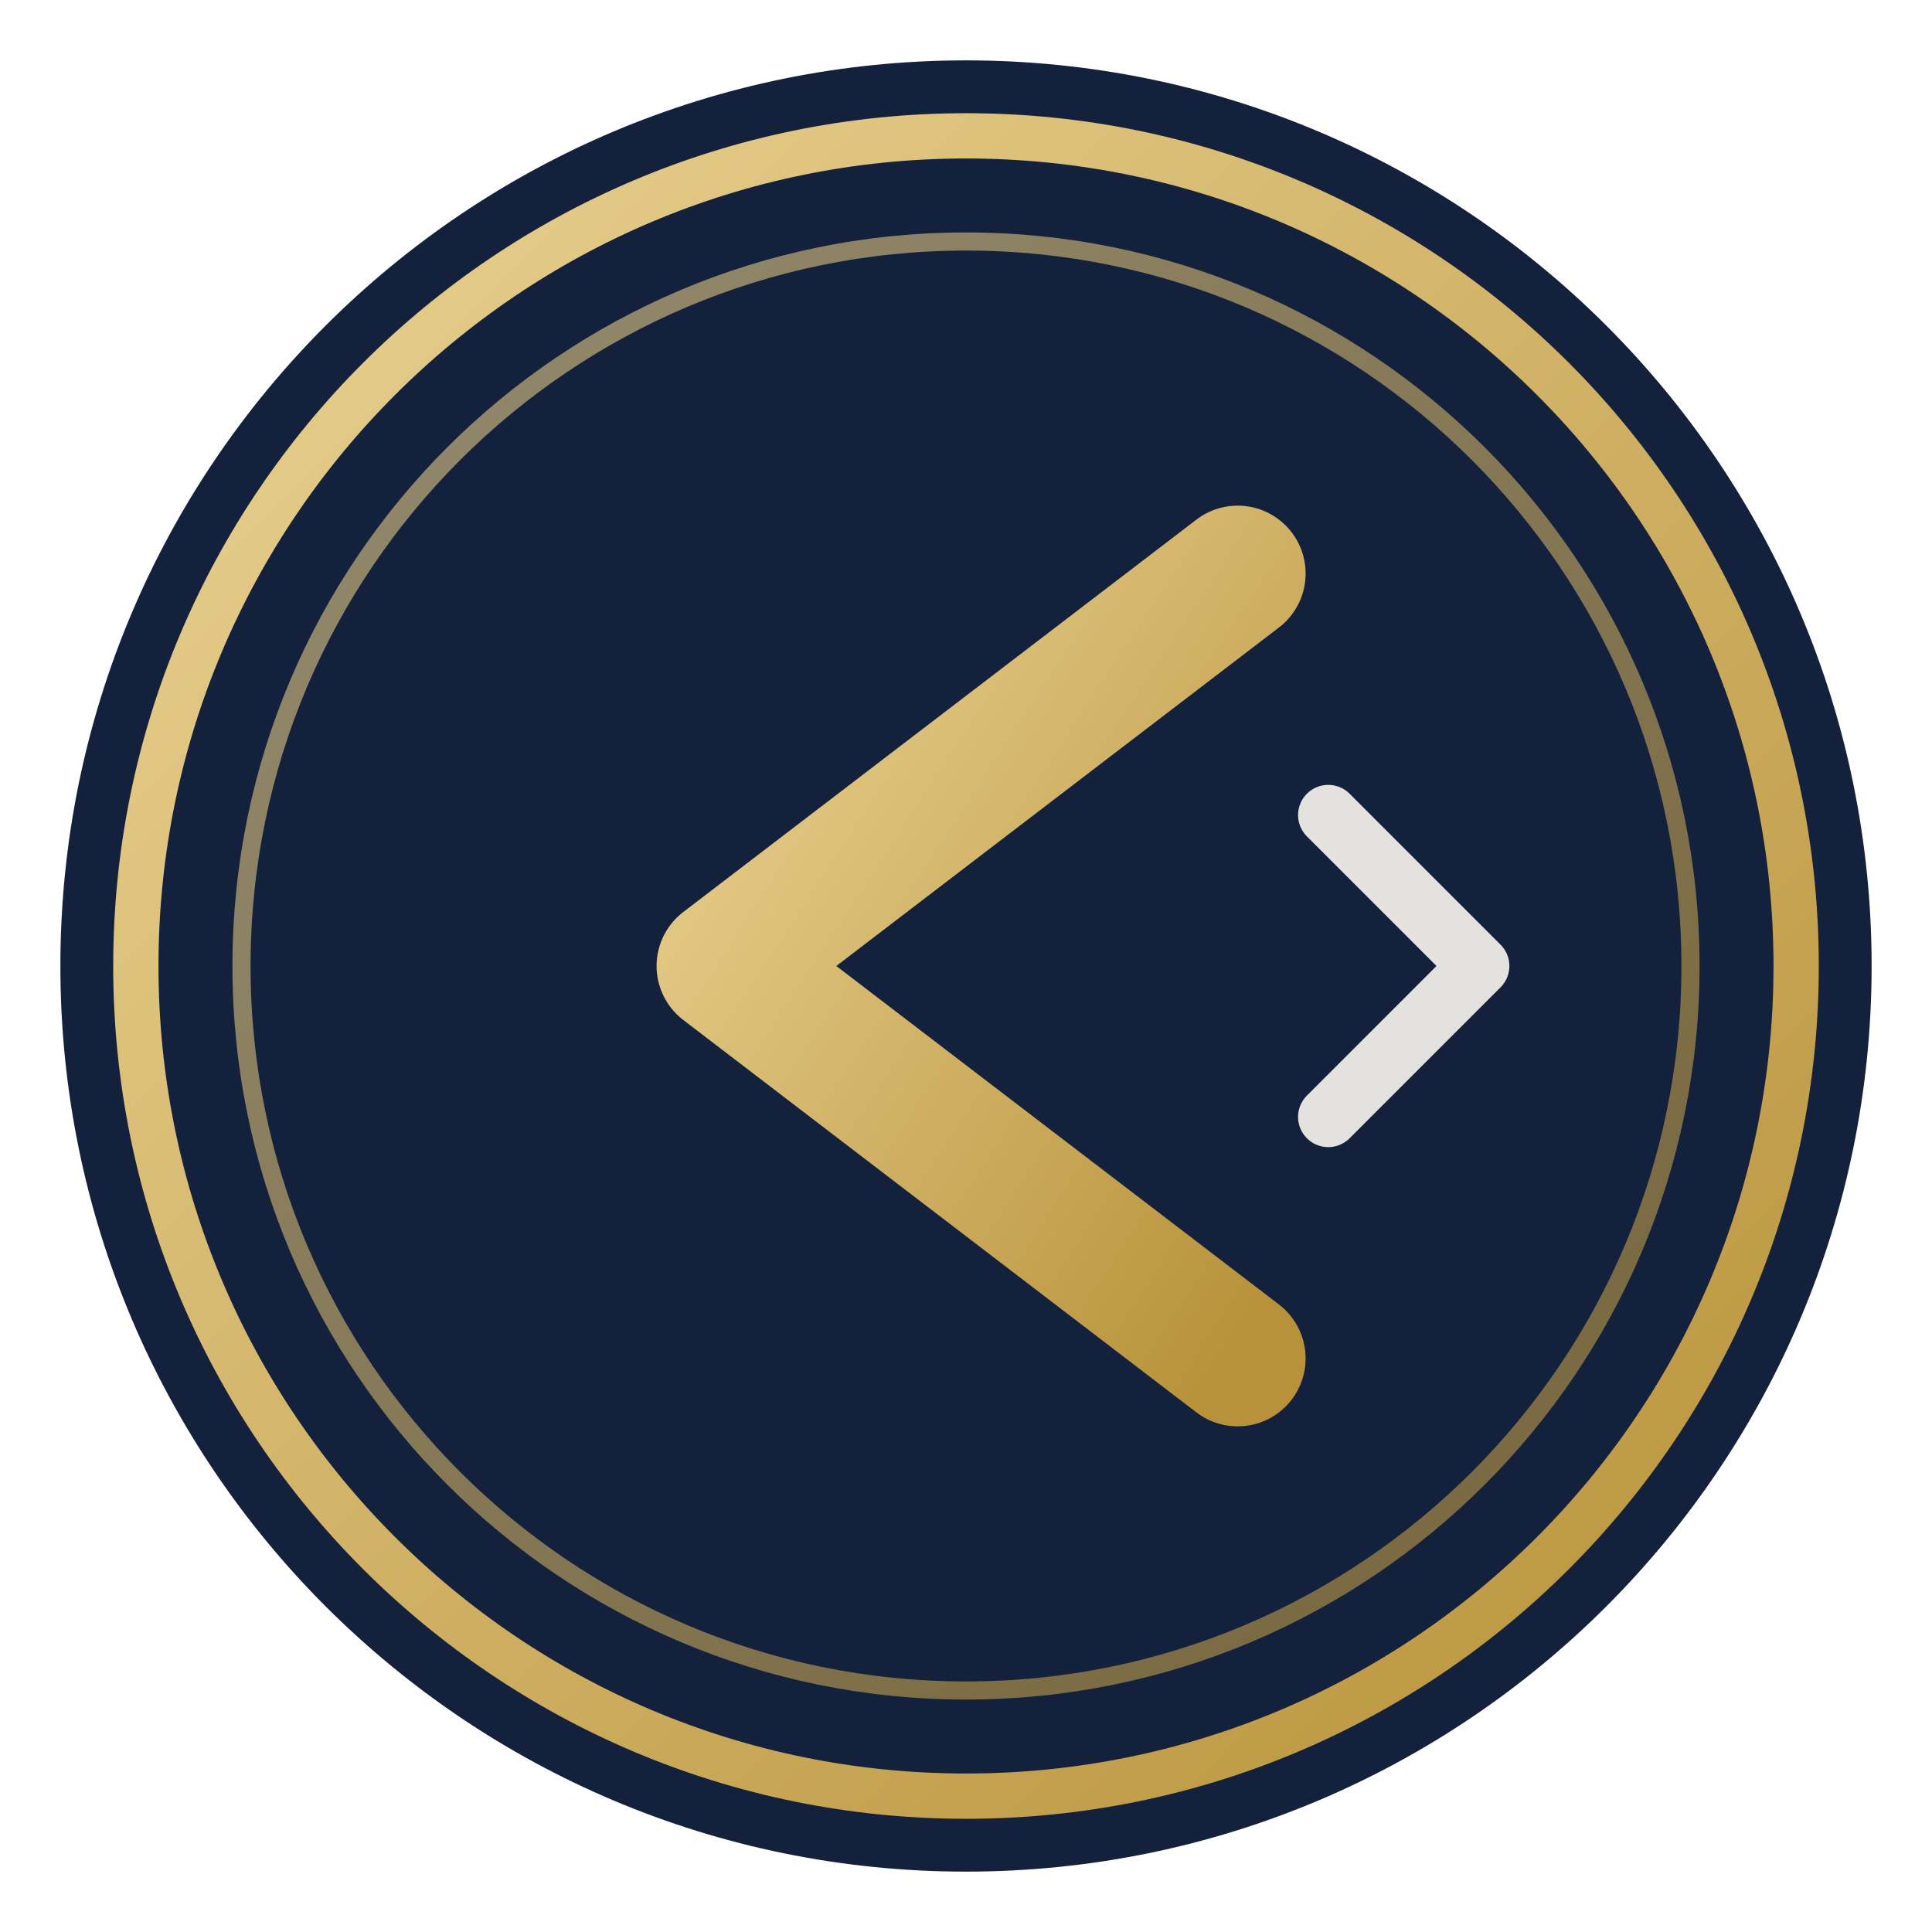
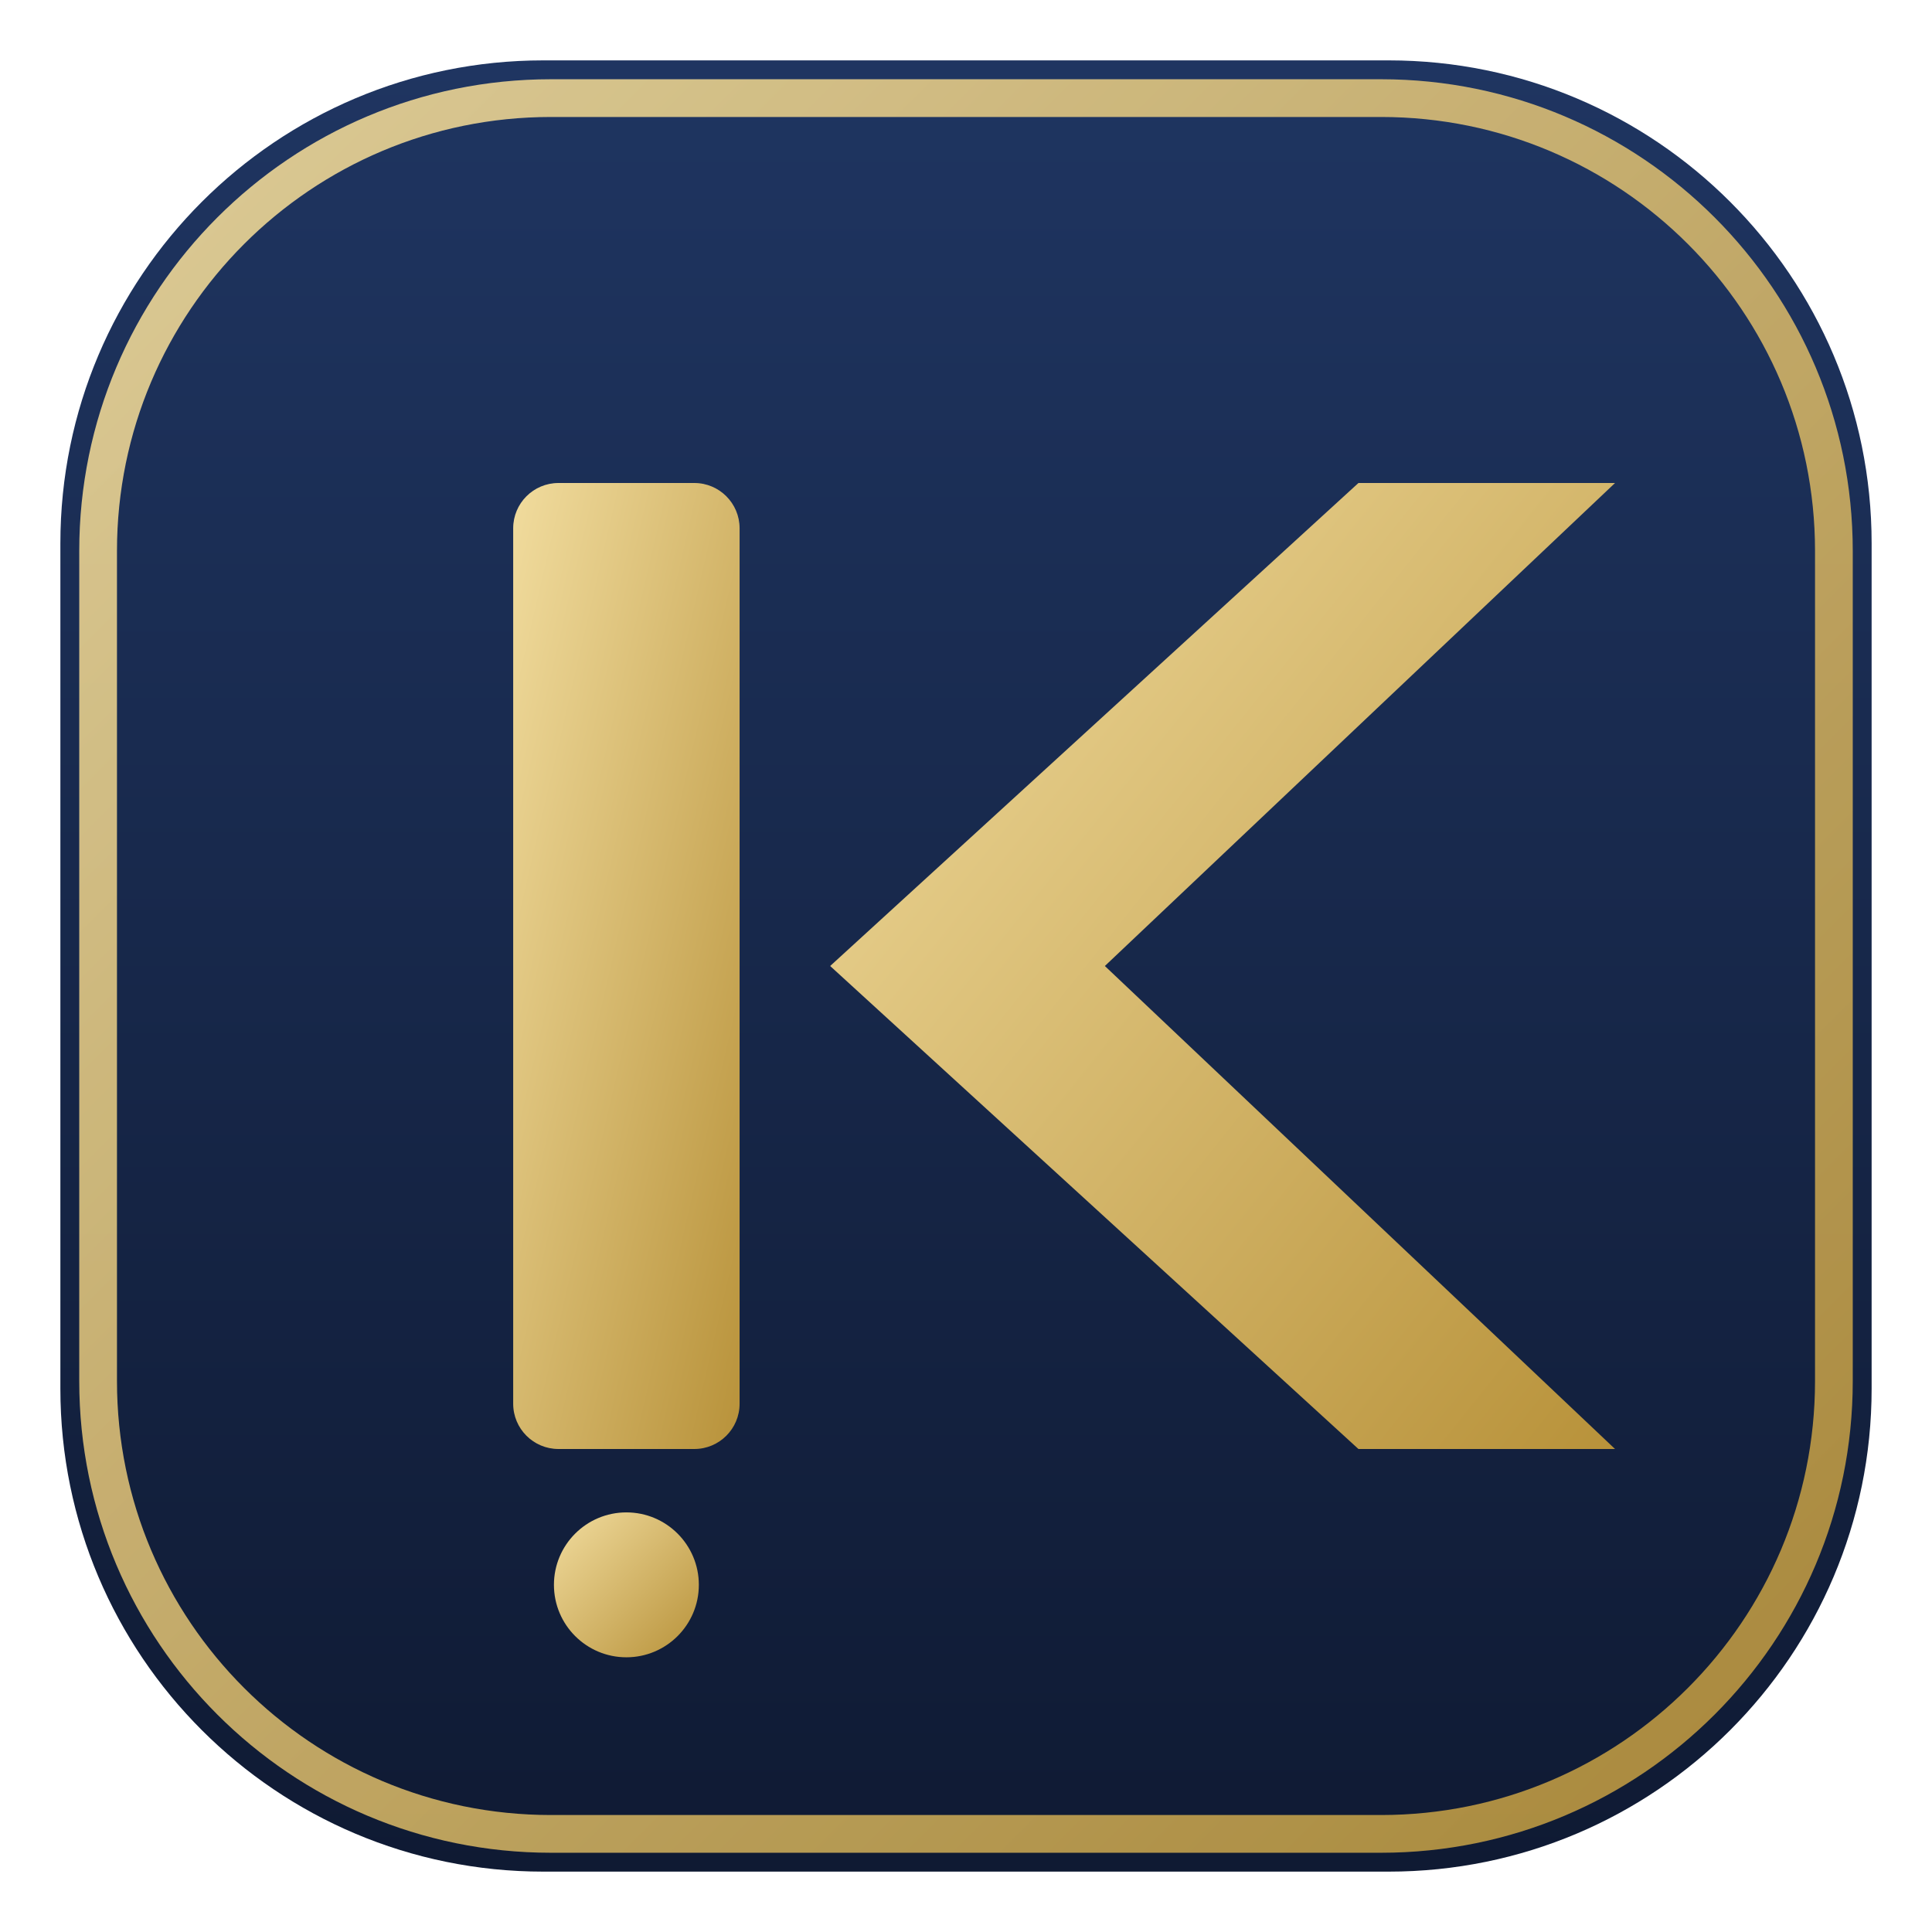
<svg xmlns="http://www.w3.org/2000/svg" viewBox="0 0 64 64" width="64" height="64" role="img" aria-label="Logo Kodeva">
  <defs>
    <linearGradient id="gold" x1="0" y1="0" x2="1" y2="1">
-       <stop offset="0" stop-color="#e9d292" />
+       <stop offset="0" stop-color="#f1dc9e" />
      <stop offset="1" stop-color="#b8923a" />
    </linearGradient>
+     <linearGradient id="navy" x1="0" y1="0" x2="0" y2="1">
+       <stop offset="0" stop-color="#1f3561" />
+       <stop offset="1" stop-color="#0f1a33" />
+     </linearGradient>
  </defs>
-   <circle cx="32" cy="32" r="30" fill="#14213d" />
-   <circle cx="32" cy="32" r="27.5" fill="none" stroke="url(#gold)" stroke-width="1.5" />
-   <circle cx="32" cy="32" r="24" fill="none" stroke="url(#gold)" stroke-width="0.6" stroke-opacity="0.6" />
-   <path d="M22 18 v28" stroke="url(#gold)" stroke-width="4.5" stroke-linecap="round" />
-   <path d="M41 19 L24 32 L41 45" fill="none" stroke="url(#gold)" stroke-width="4.5" stroke-linecap="round" stroke-linejoin="round" />
-   <path d="M44 27 l5 5 -5 5" fill="none" stroke="#faf7f1" stroke-width="2" stroke-linecap="round" stroke-linejoin="round" opacity="0.9" />
+   <rect x="2" y="2" width="60" height="60" rx="16" fill="url(#navy)" />
+   <rect x="3.25" y="3.25" width="57.5" height="57.5" rx="15" fill="none" stroke="url(#gold)" stroke-width="1.25" opacity="0.9" />
+   <rect x="17" y="16" width="7.5" height="32" rx="1.5" fill="url(#gold)" />
+   <path d="M27.5 32 L45 16 h8.5 L36.6 32 L53.5 48 H45 Z" fill="url(#gold)" />
+   <circle cx="20.75" cy="52.5" r="2.4" fill="url(#gold)" />
</svg>
